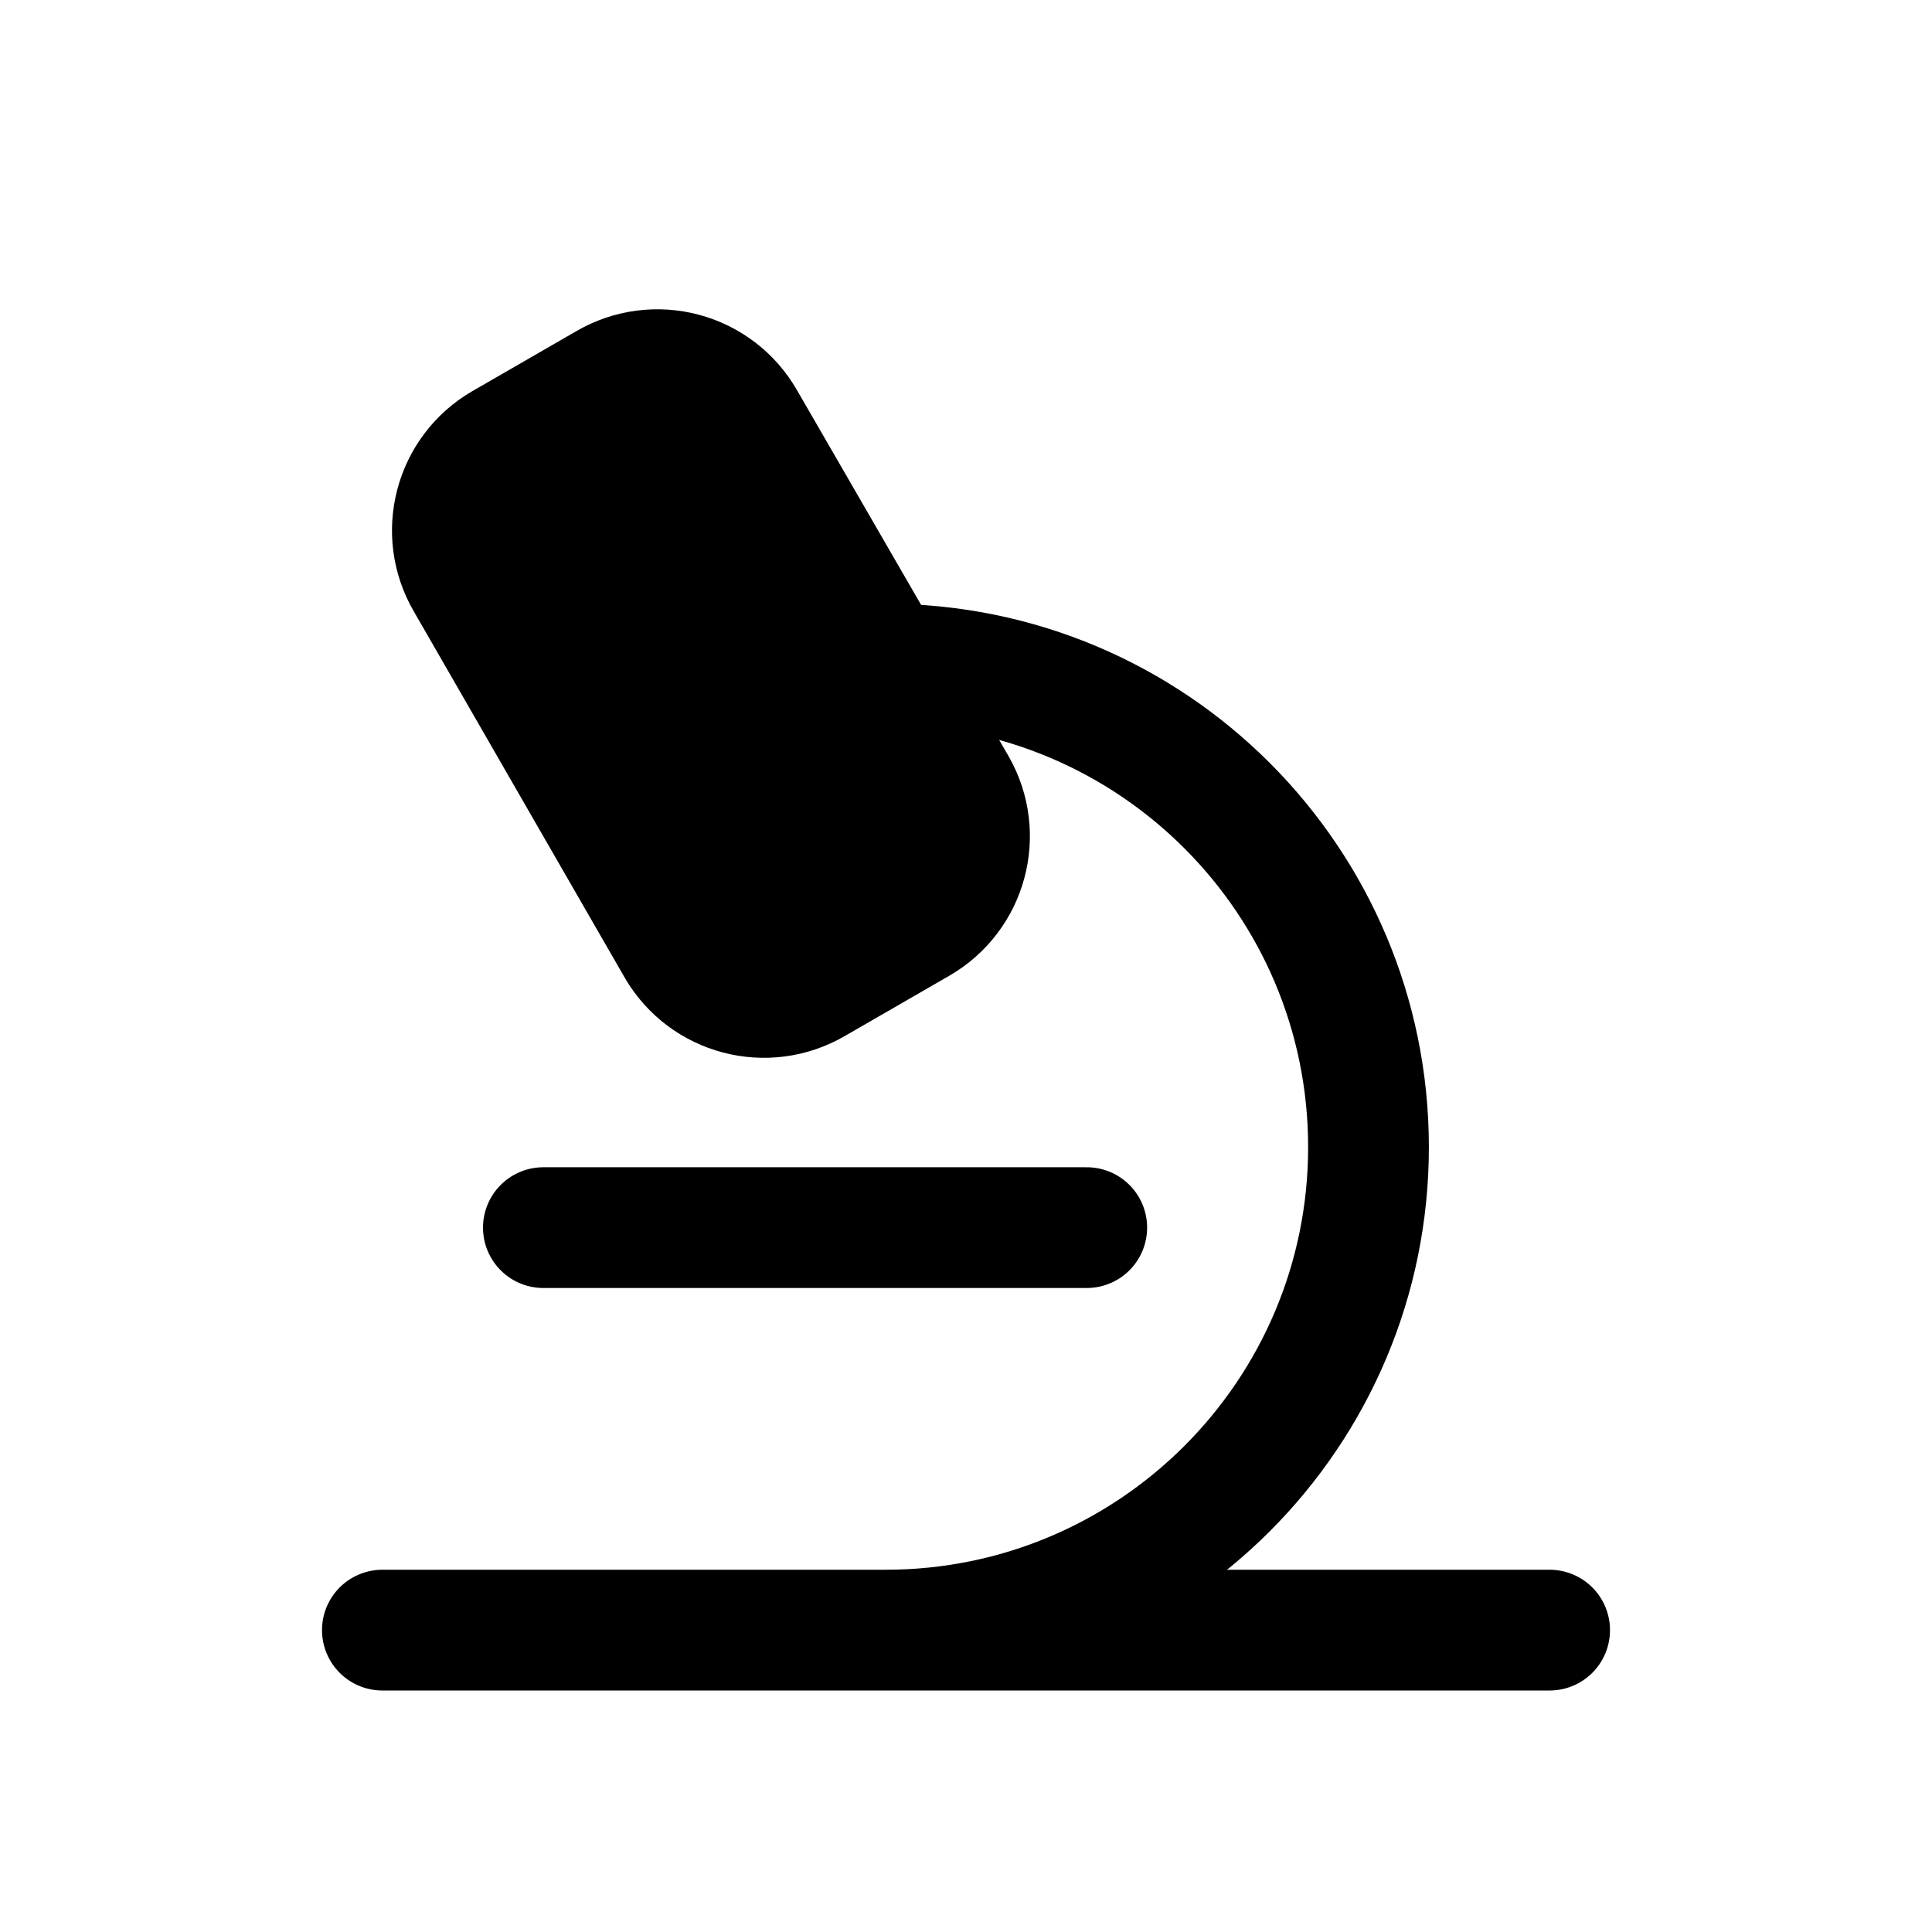
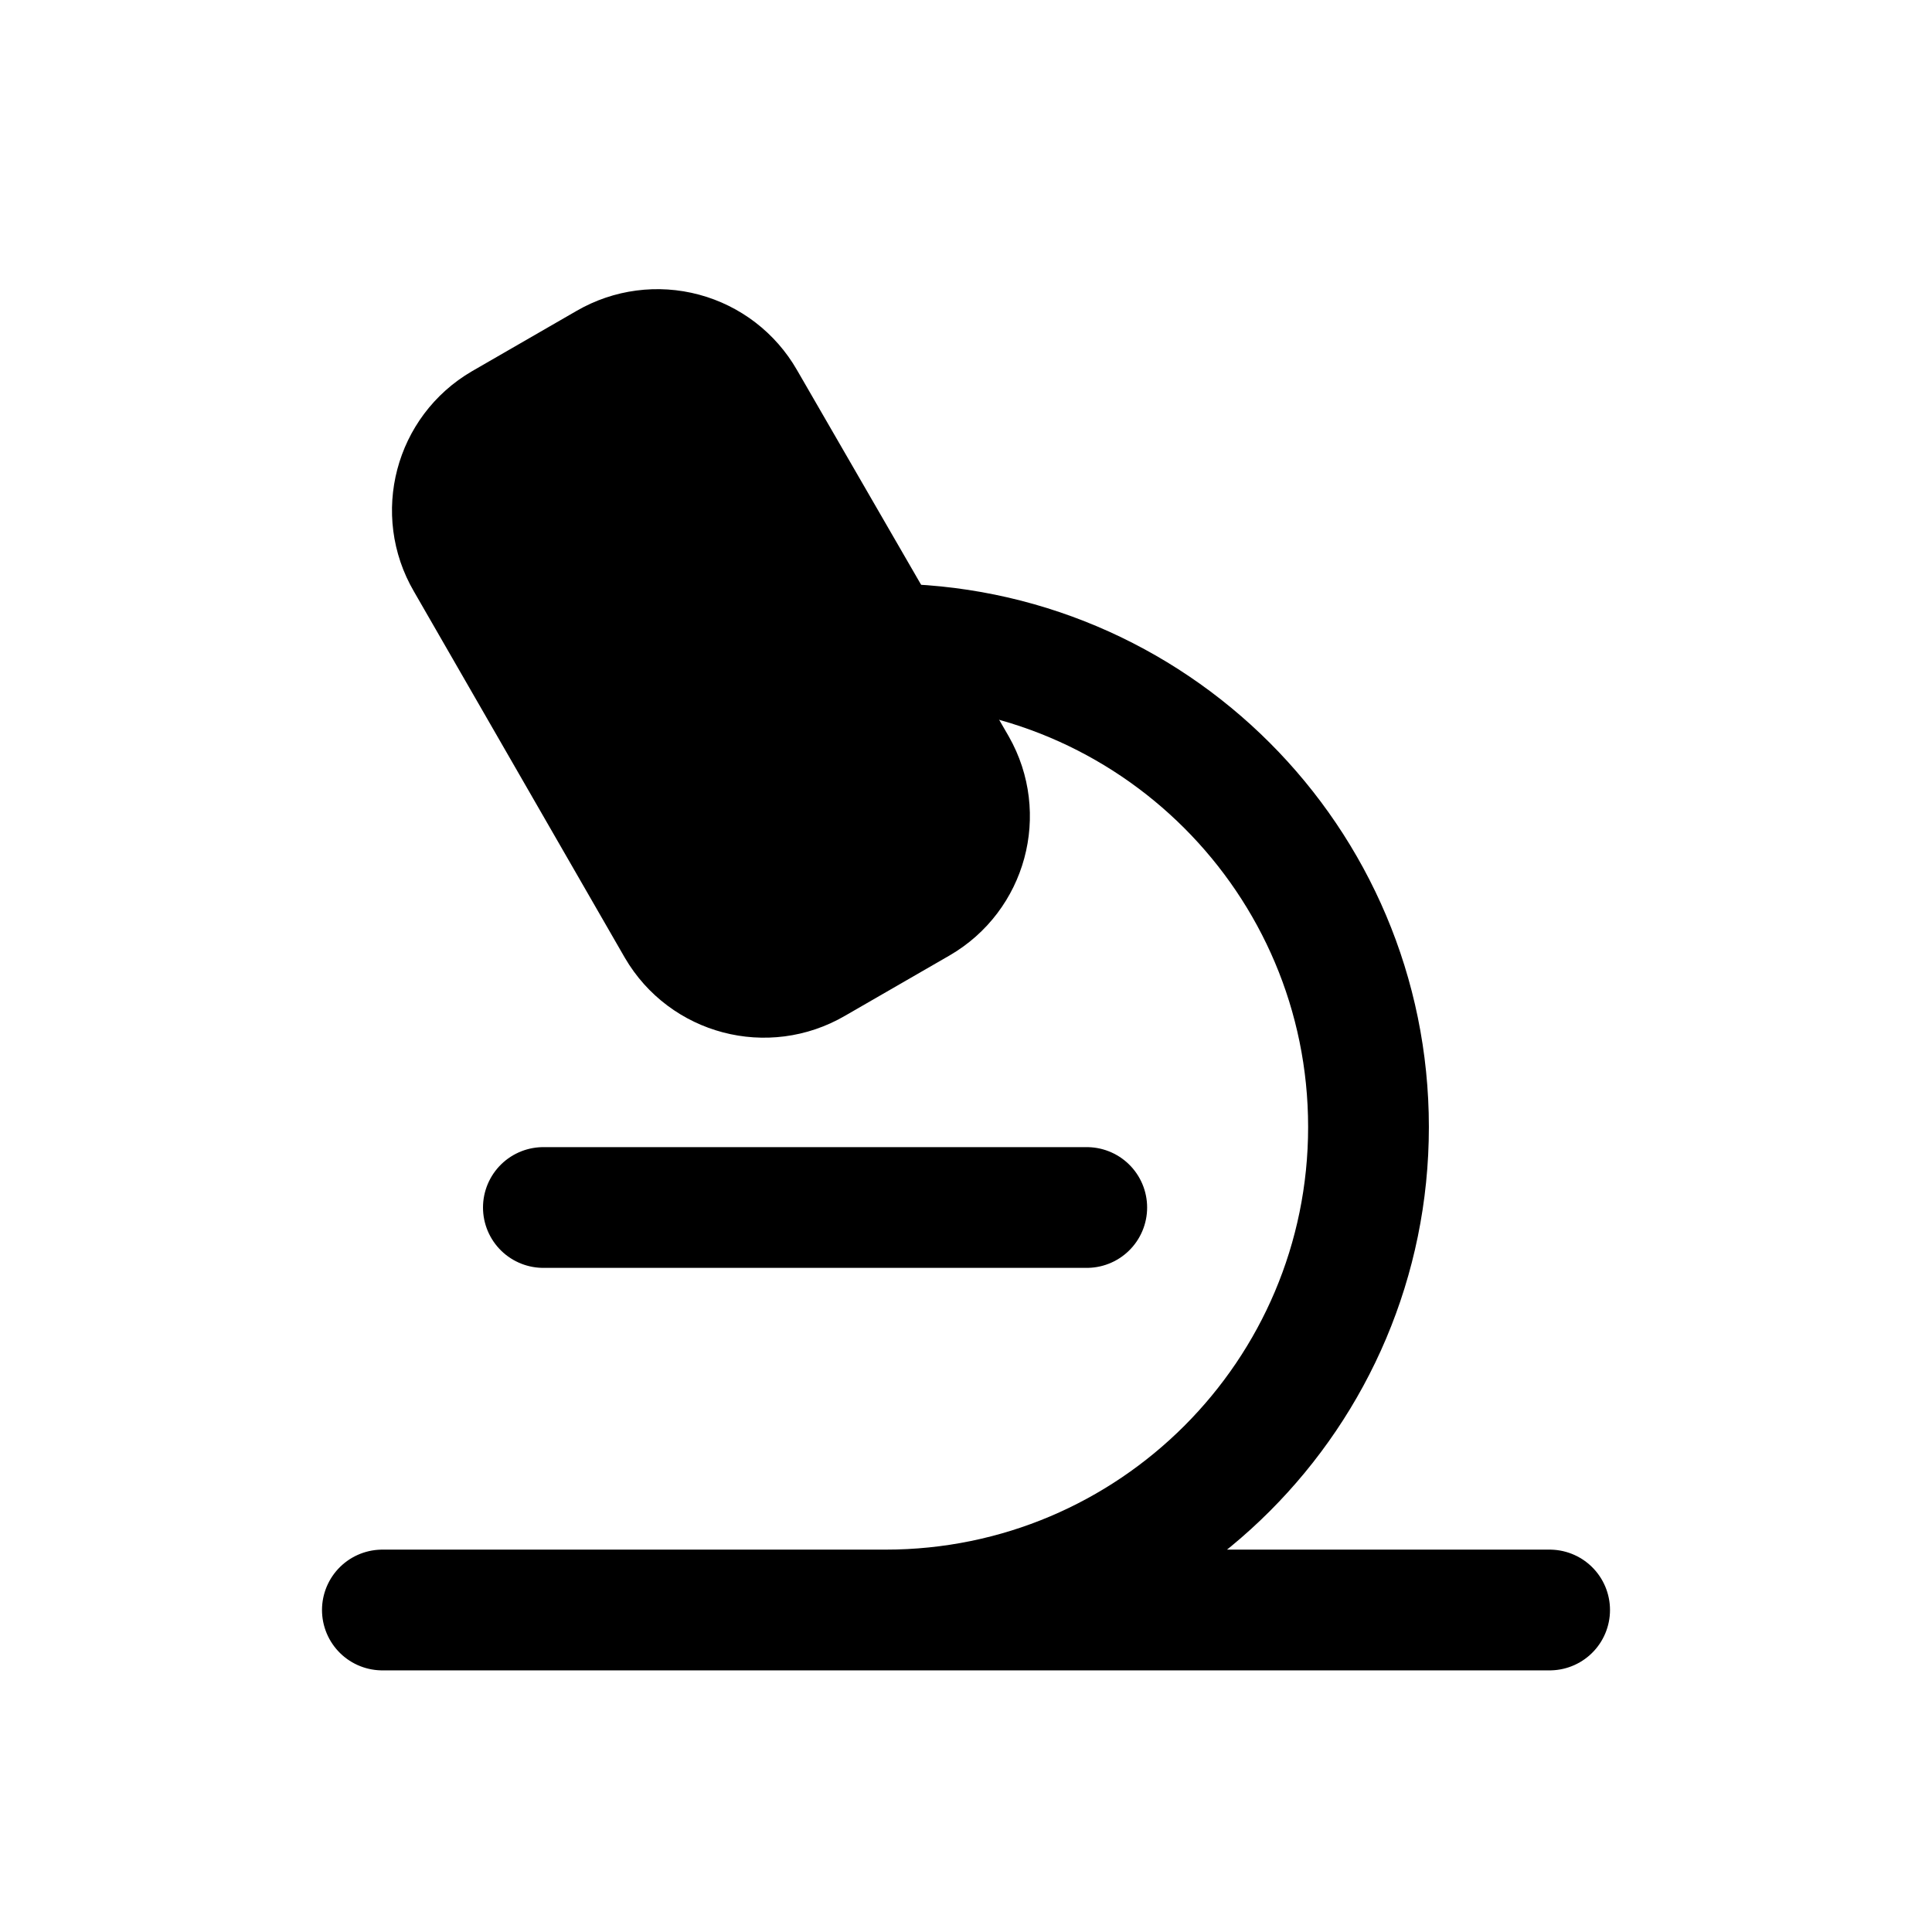
<svg xmlns="http://www.w3.org/2000/svg" viewBox="0 0 24 24" fill="currentColor" stroke="currentColor" stroke-width="1.5" stroke-linecap="round" stroke-linejoin="round">
-   <path d="M9.25 5.22L11.88 9.77A1.25 1.25 0 0 1 11.42 11.47L10.12 12.22A1.25 1.25 0 0 1 8.41 11.77L5.79 7.22A1.25 1.25 0 0 1 6.24 5.51L7.54 4.76A1.25 1.25 0 0 1 9.25 5.22Z" />
-   <path fill="none" d="M11 8.25A6 6 0 0 1 11 20.25M4.75 20.25h14.5M6.75 15.25h6.75" />
+   <path d="M9.25 4.97L11.88 9.52A1.25 1.25 0 0 1 11.42 11.22L10.12 11.97A1.25 1.25 0 0 1 8.41 11.52L5.79 6.97A1.25 1.25 0 0 1 6.24 5.26L7.54 4.51A1.25 1.25 0 0 1 9.25 4.97Z" />
+   <path fill="none" d="M11 8A6 6 0 0 1 11 20M4.75 20h14.5M6.75 15h6.75" />
</svg>
